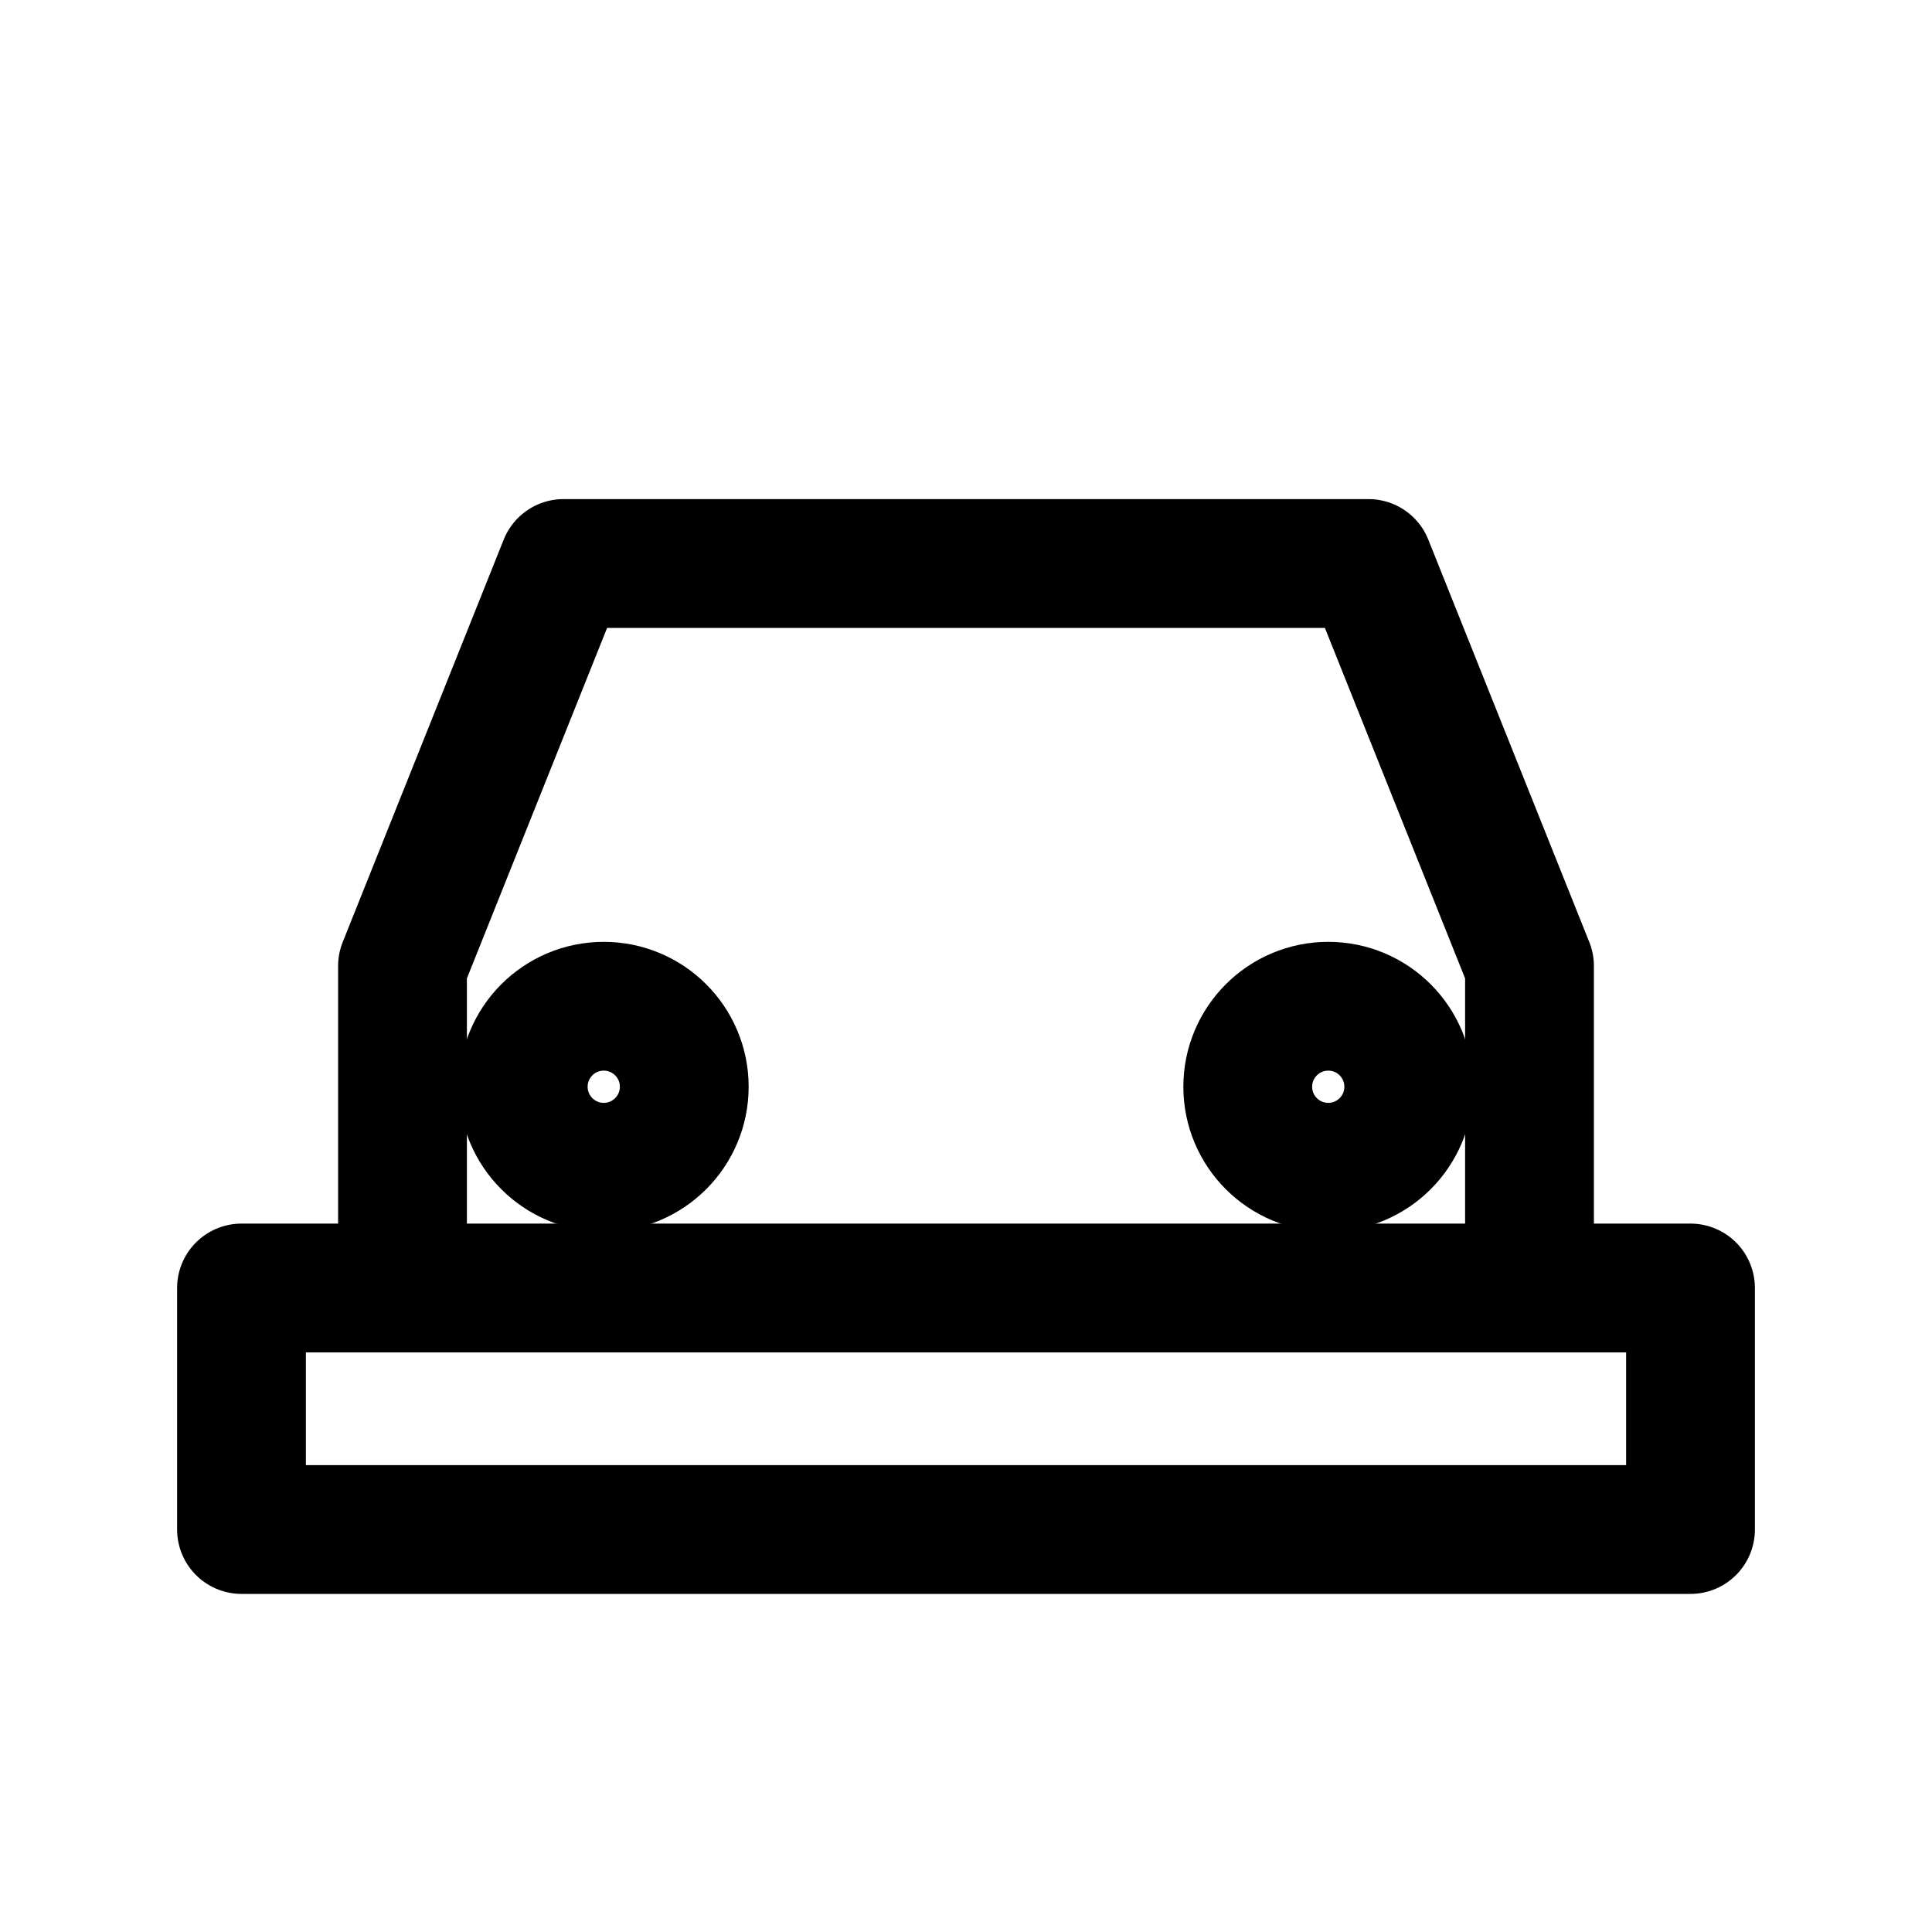
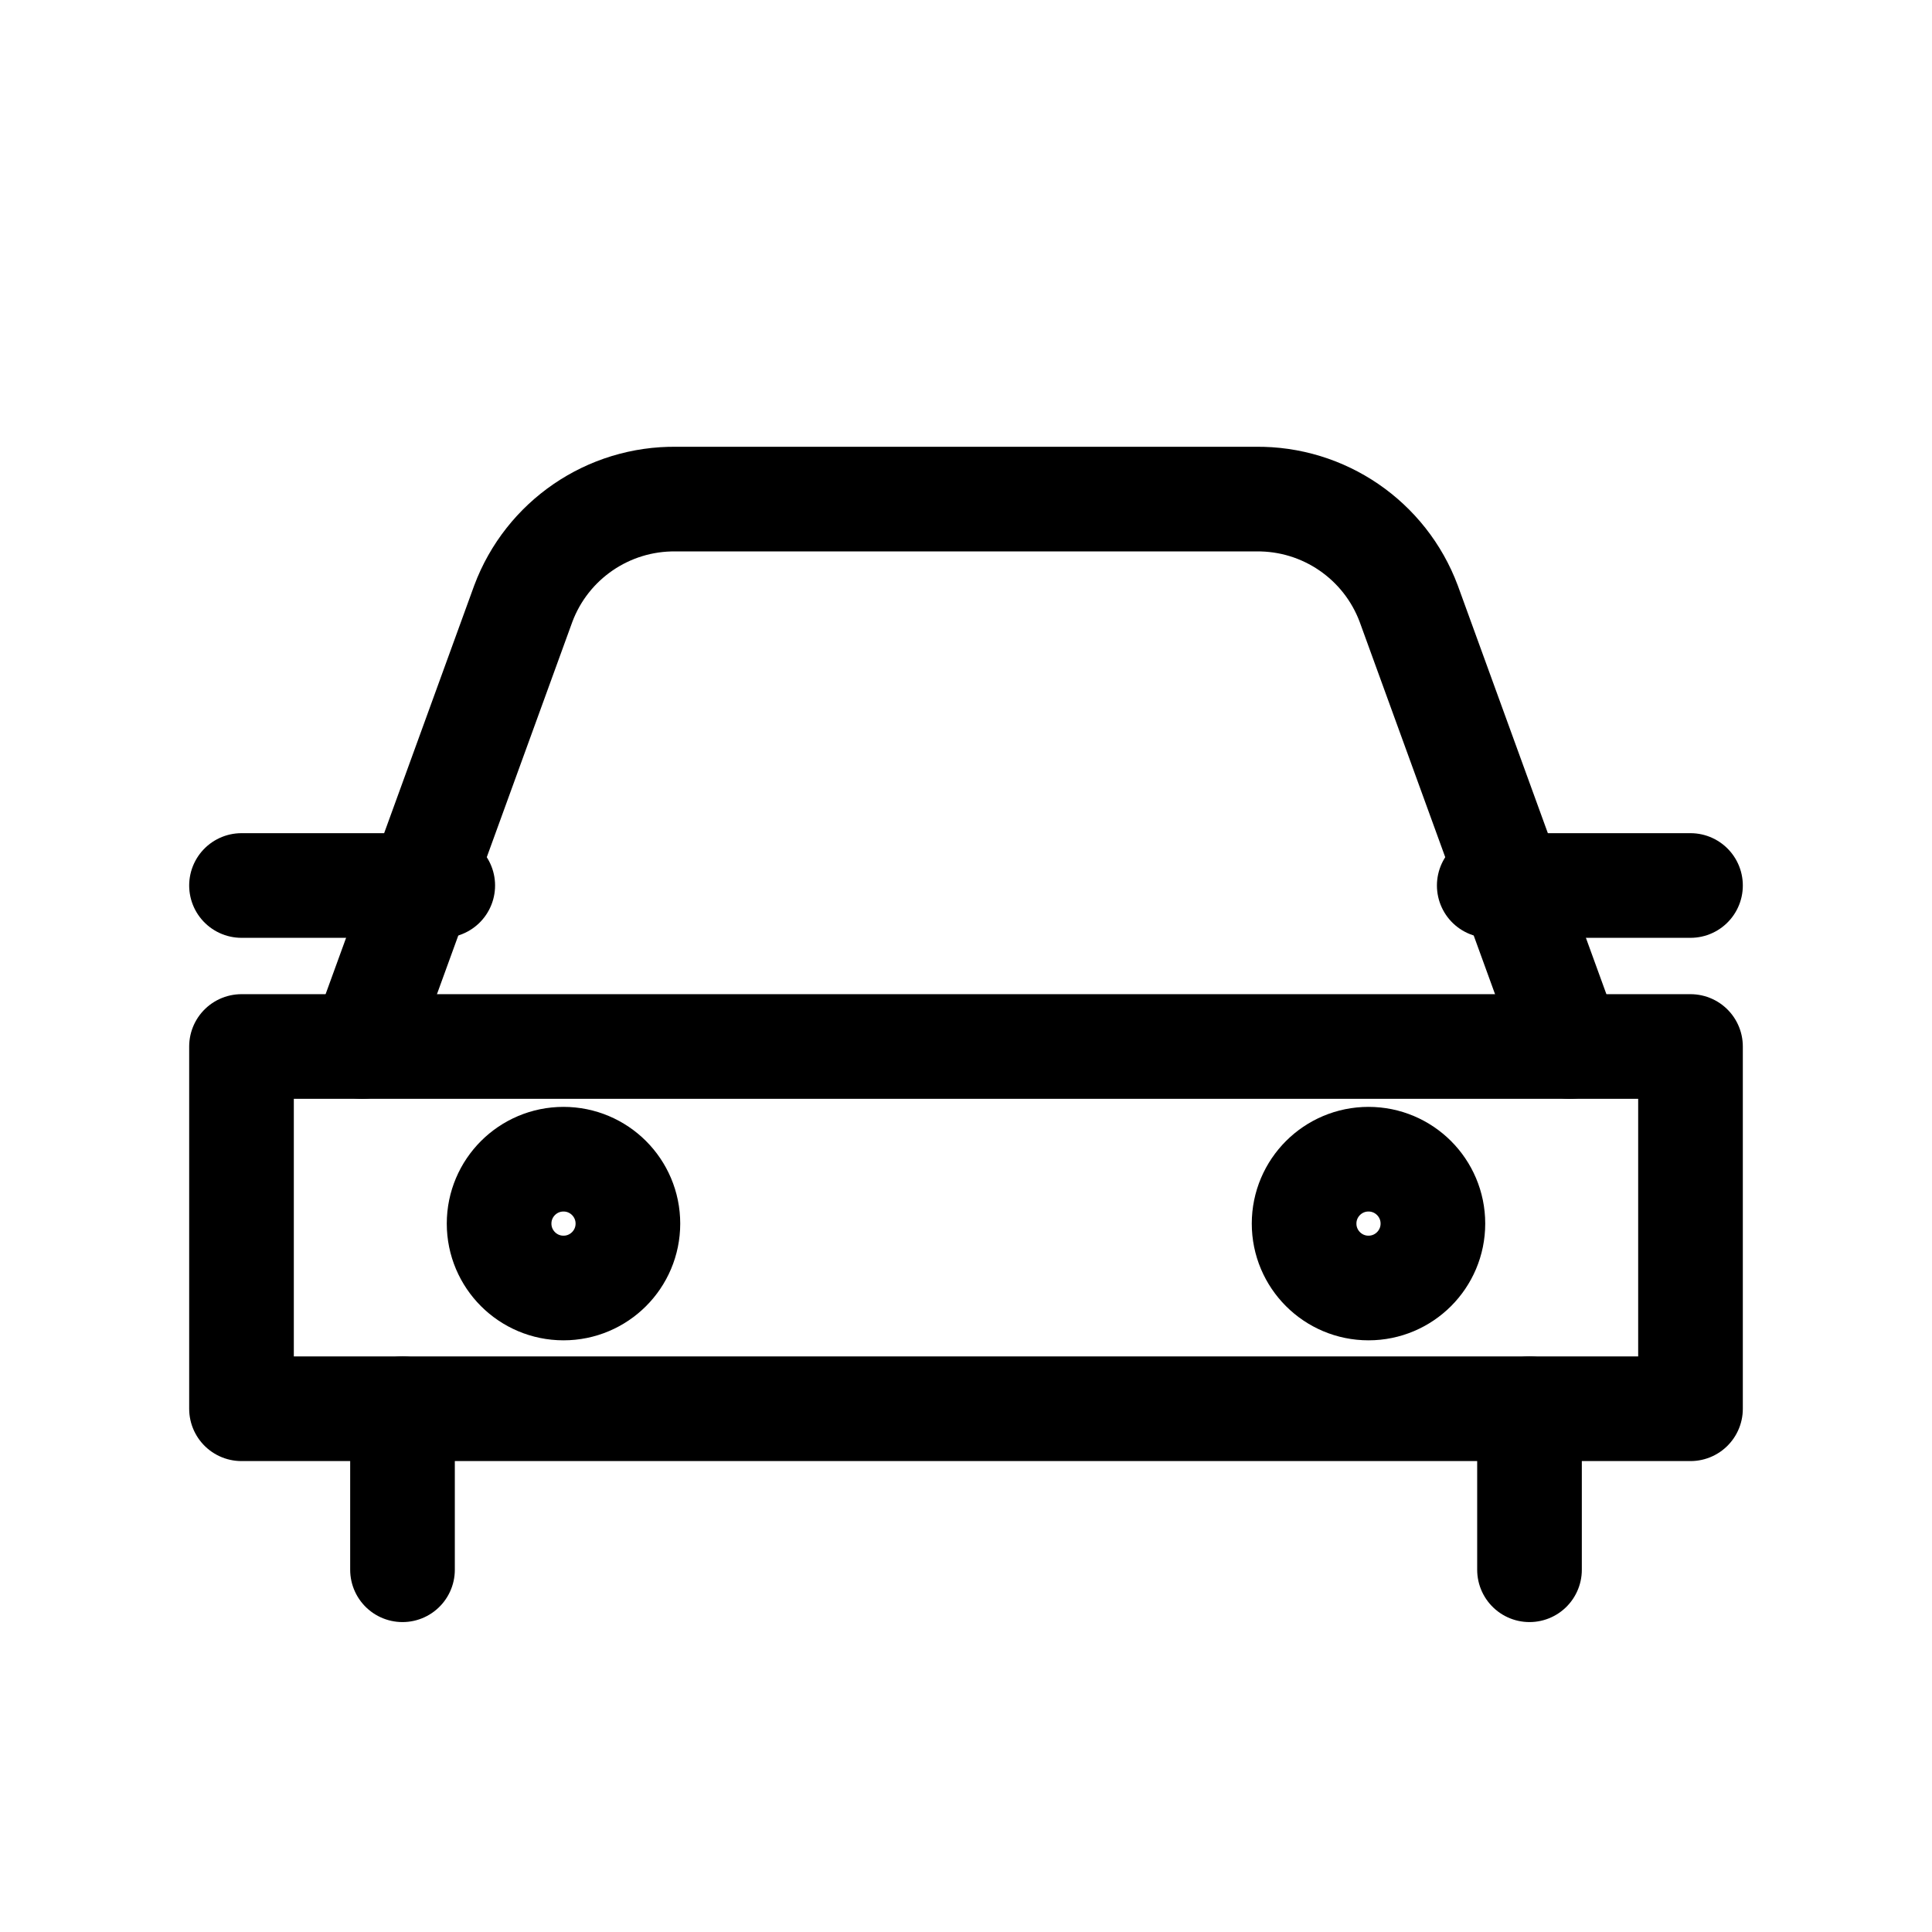
- <svg xmlns="http://www.w3.org/2000/svg" viewBox="0 0 24 24" fill="none" stroke="#000" stroke-width="1.6" stroke-linecap="round" stroke-linejoin="round">
-   <path d="M5 16V12l2-5h10l2 5v4" />
-   <path d="M3 16h18v3H3z" />
-   <circle cx="7.5" cy="13.5" r="1" />
-   <circle cx="16.5" cy="13.5" r="1" />
+ <svg xmlns="http://www.w3.org/2000/svg" viewBox="0 0 24 24" fill="none" stroke="#000" stroke-width="1.3" stroke-linecap="round" stroke-linejoin="round">
+   <path d="M4.5 13 6.5 7.5a2 2 0 0 1 1.9-1.3h7.2a2 2 0 0 1 1.9 1.3l2 5.5" />
+   <path d="M3 13h18v4.5H3z" />
+   <path d="M5 17.5v2M19 17.5v2M3 11h2.5M18.5 11H21" />
+   <circle cx="7" cy="15.2" r=".8" />
+   <circle cx="17" cy="15.2" r=".8" />
</svg>
